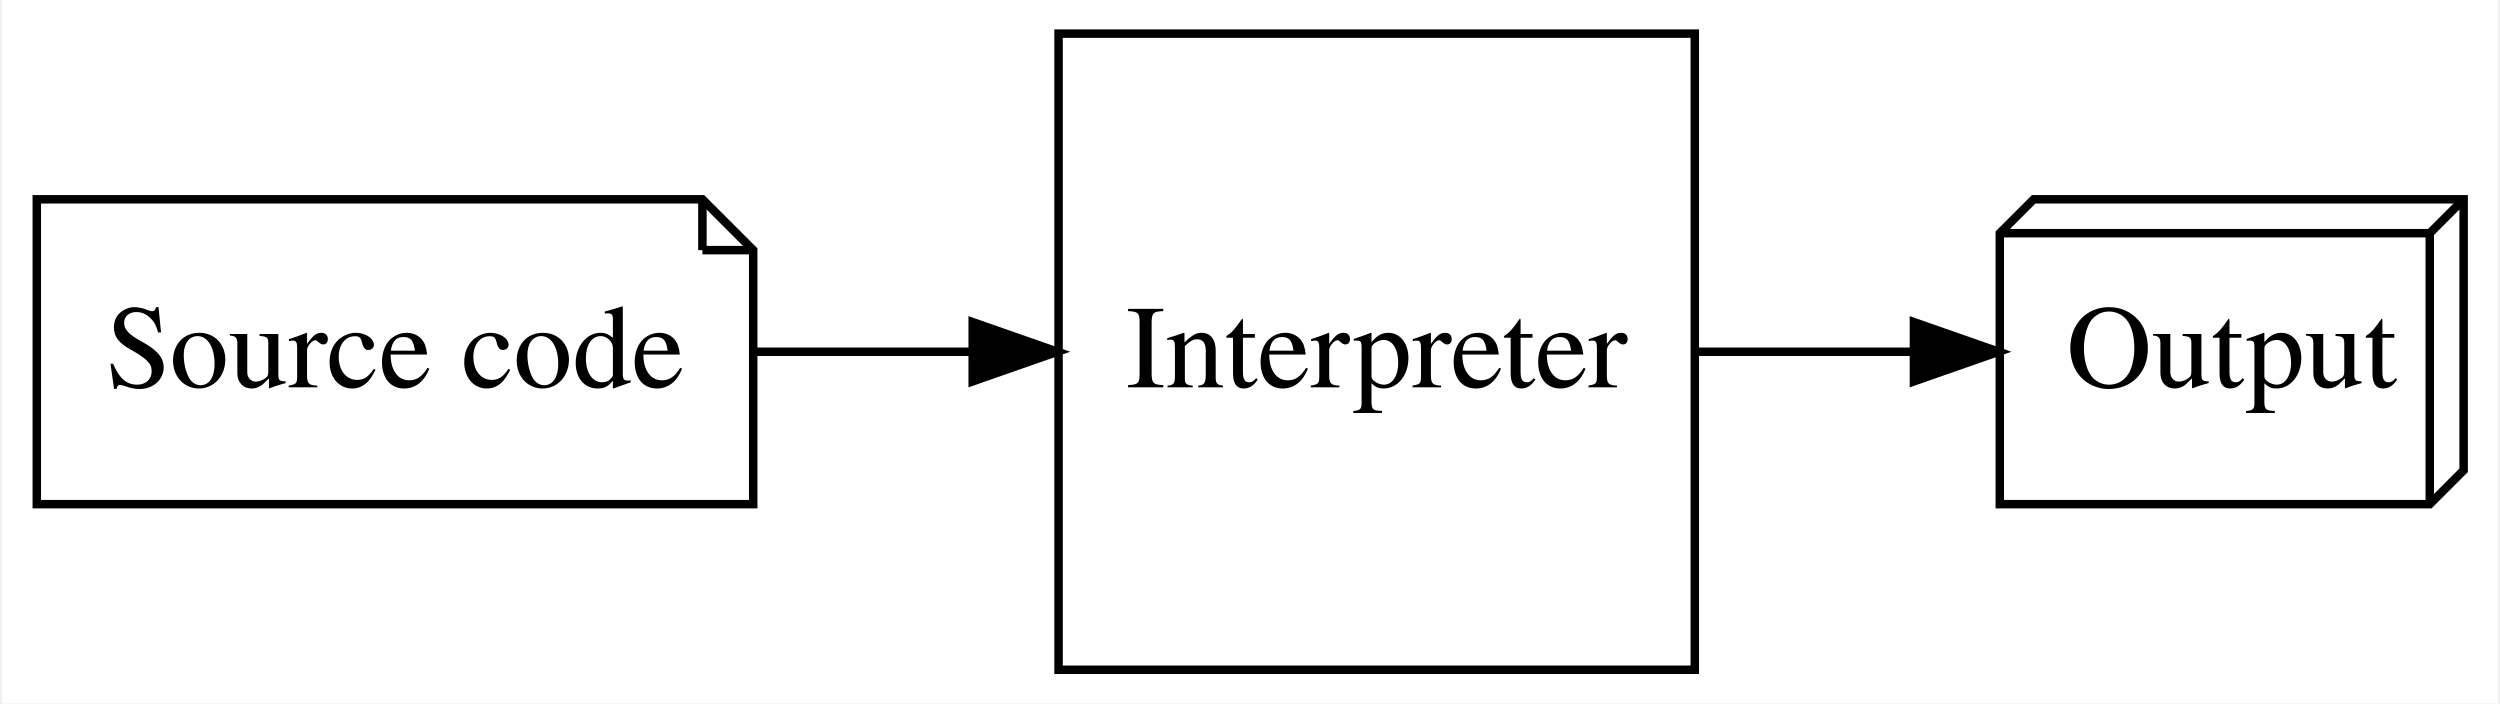
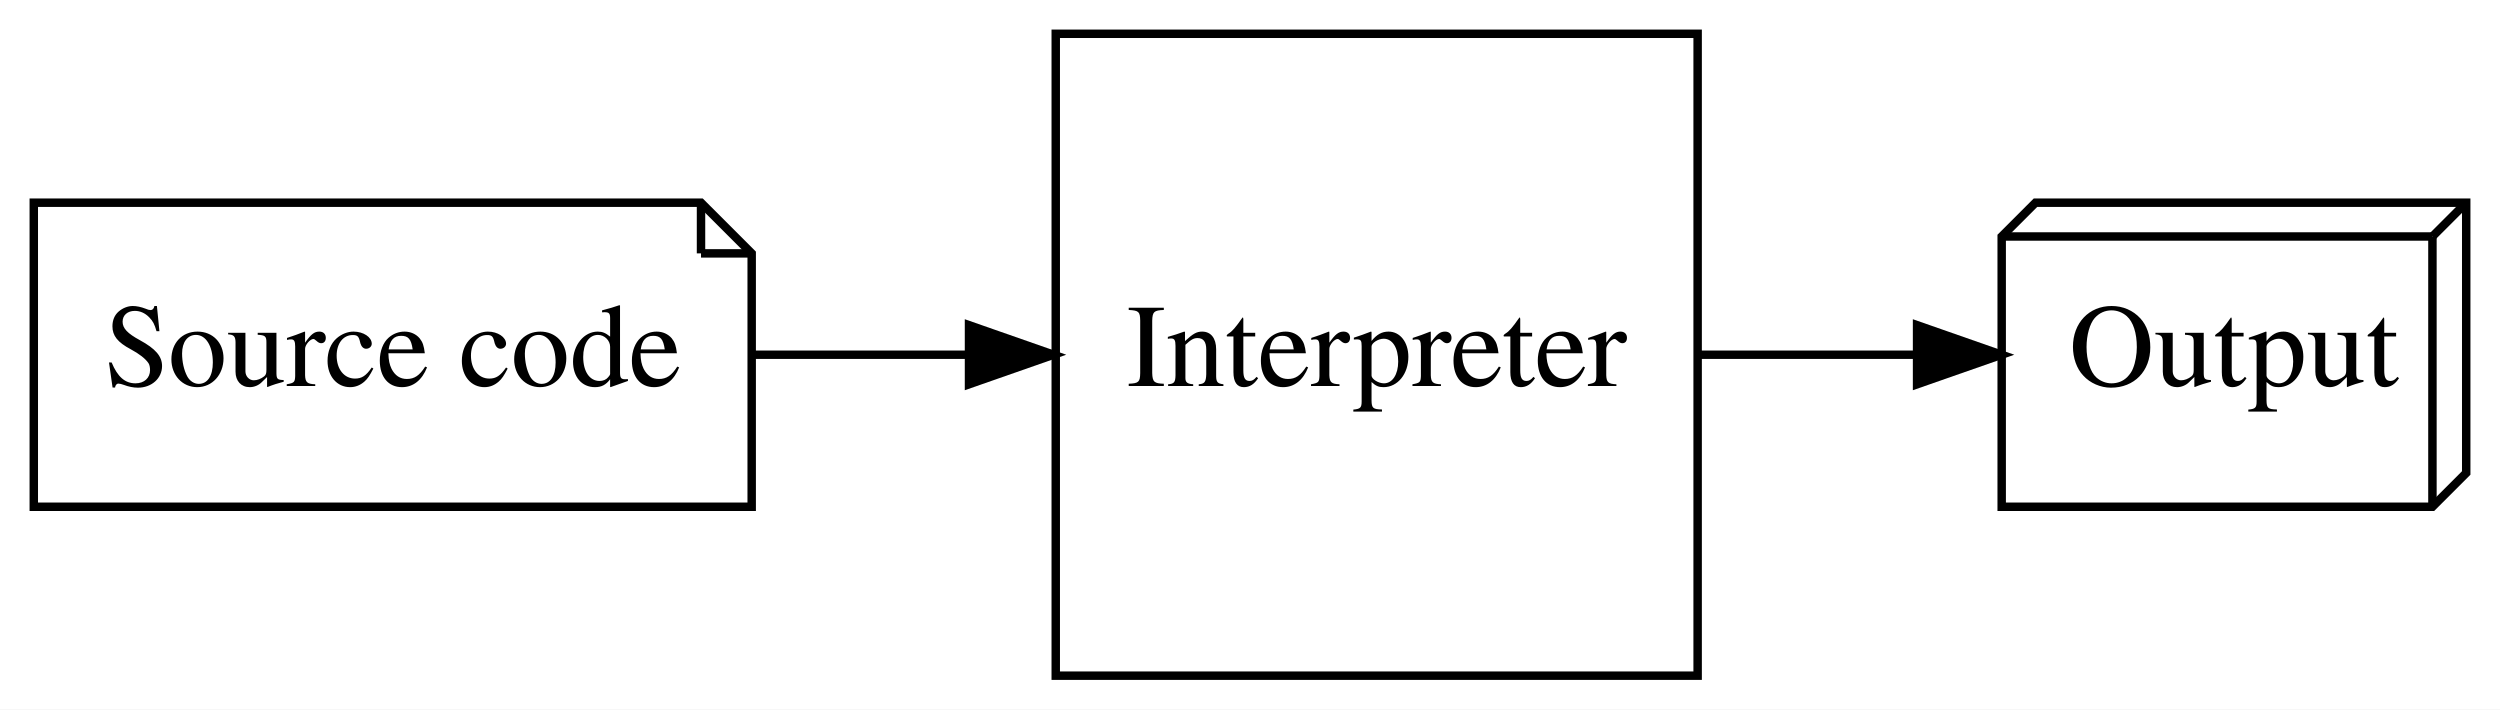
- <svg xmlns="http://www.w3.org/2000/svg" width="295pt" height="83pt" viewBox="0.00 0.00 294.76 83.07">
-   <g id="graph0" class="graph" transform="scale(1 1) rotate(0) translate(4 79.07)">
-     <polygon fill="white" stroke="transparent" points="-4,4 -4,-79.07 290.76,-79.07 290.76,4 -4,4" />
+ <svg xmlns="http://www.w3.org/2000/svg" width="296pt" height="84pt" viewBox="0.00 0.00 296.00 84.00">
+   <g id="graph0" class="graph" transform="scale(1 1) rotate(0) translate(4 80)">
+     <polygon fill="white" stroke="transparent" points="-4,4 -4,-80 292,-80 292,4 -4,4" />
    <g id="node1" class="node">
-       <polygon fill="none" stroke="black" points="78.71,-55.53 0.1,-55.53 0.1,-19.53 84.71,-19.53 84.71,-49.53 78.71,-55.53" />
-       <polyline fill="none" stroke="black" points="78.71,-55.53 78.71,-49.53 " />
-       <polyline fill="none" stroke="black" points="84.71,-49.53 78.71,-49.53 " />
-       <text text-anchor="middle" x="42.4" y="-33.33" font-family="Times,serif" font-size="14.00">Source code</text>
+       <polygon fill="none" stroke="black" points="79,-56 0,-56 0,-20 85,-20 85,-50 79,-56" />
+       <polyline fill="none" stroke="black" points="79,-56 79,-50 " />
+       <polyline fill="none" stroke="black" points="85,-50 79,-50 " />
+       <text text-anchor="middle" x="42.5" y="-34.3" font-family="Times,serif" font-size="14.00">Source code</text>
    </g>
    <g id="node2" class="node">
-       <polygon fill="none" stroke="black" points="195.91,-75.1 120.77,-75.1 120.77,0.03 195.91,0.03 195.91,-75.1" />
-       <text text-anchor="middle" x="158.34" y="-33.33" font-family="Times,serif" font-size="14.00">Interpreter</text>
+       <polygon fill="none" stroke="black" points="197,-76 121,-76 121,0 197,0 197,-76" />
+       <text text-anchor="middle" x="159" y="-34.3" font-family="Times,serif" font-size="14.00">Interpreter</text>
    </g>
    <g id="edge1" class="edge">
-       <path fill="none" stroke="black" d="M84.86,-37.53C93.18,-37.53 101.98,-37.53 110.47,-37.53" />
-       <polygon fill="black" stroke="black" points="110.63,-41.03 120.63,-37.53 110.63,-34.03 110.63,-41.03" />
+       <path fill="none" stroke="black" d="M85.16,-38C93.43,-38 102.18,-38 110.63,-38" />
+       <polygon fill="black" stroke="black" points="110.73,-41.5 120.73,-38 110.73,-34.5 110.73,-41.5" />
    </g>
    <g id="node3" class="node">
-       <polygon fill="none" stroke="black" points="286.71,-55.53 235.93,-55.53 231.93,-51.53 231.93,-19.53 282.71,-19.53 286.71,-23.53 286.71,-55.53" />
-       <polyline fill="none" stroke="black" points="282.71,-51.53 231.93,-51.53 " />
-       <polyline fill="none" stroke="black" points="282.71,-51.53 282.71,-19.53 " />
-       <polyline fill="none" stroke="black" points="282.71,-51.53 286.71,-55.53 " />
-       <text text-anchor="middle" x="259.32" y="-33.33" font-family="Times,serif" font-size="14.00">Output</text>
+       <polygon fill="none" stroke="black" points="288,-56 237,-56 233,-52 233,-20 284,-20 288,-24 288,-56" />
+       <polyline fill="none" stroke="black" points="284,-52 233,-52 " />
+       <polyline fill="none" stroke="black" points="284,-52 284,-20 " />
+       <polyline fill="none" stroke="black" points="284,-52 288,-56 " />
+       <text text-anchor="middle" x="260.5" y="-34.3" font-family="Times,serif" font-size="14.00">Output</text>
    </g>
    <g id="edge2" class="edge">
-       <path fill="none" stroke="black" d="M195.91,-37.53C204.28,-37.53 213.17,-37.53 221.54,-37.53" />
-       <polygon fill="black" stroke="black" points="221.79,-41.03 231.79,-37.53 221.79,-34.03 221.79,-41.03" />
+       <path fill="none" stroke="black" d="M197.05,-38C205.44,-38 214.35,-38 222.73,-38" />
+       <polygon fill="black" stroke="black" points="222.98,-41.5 232.98,-38 222.98,-34.5 222.98,-41.5" />
    </g>
  </g>
</svg>
